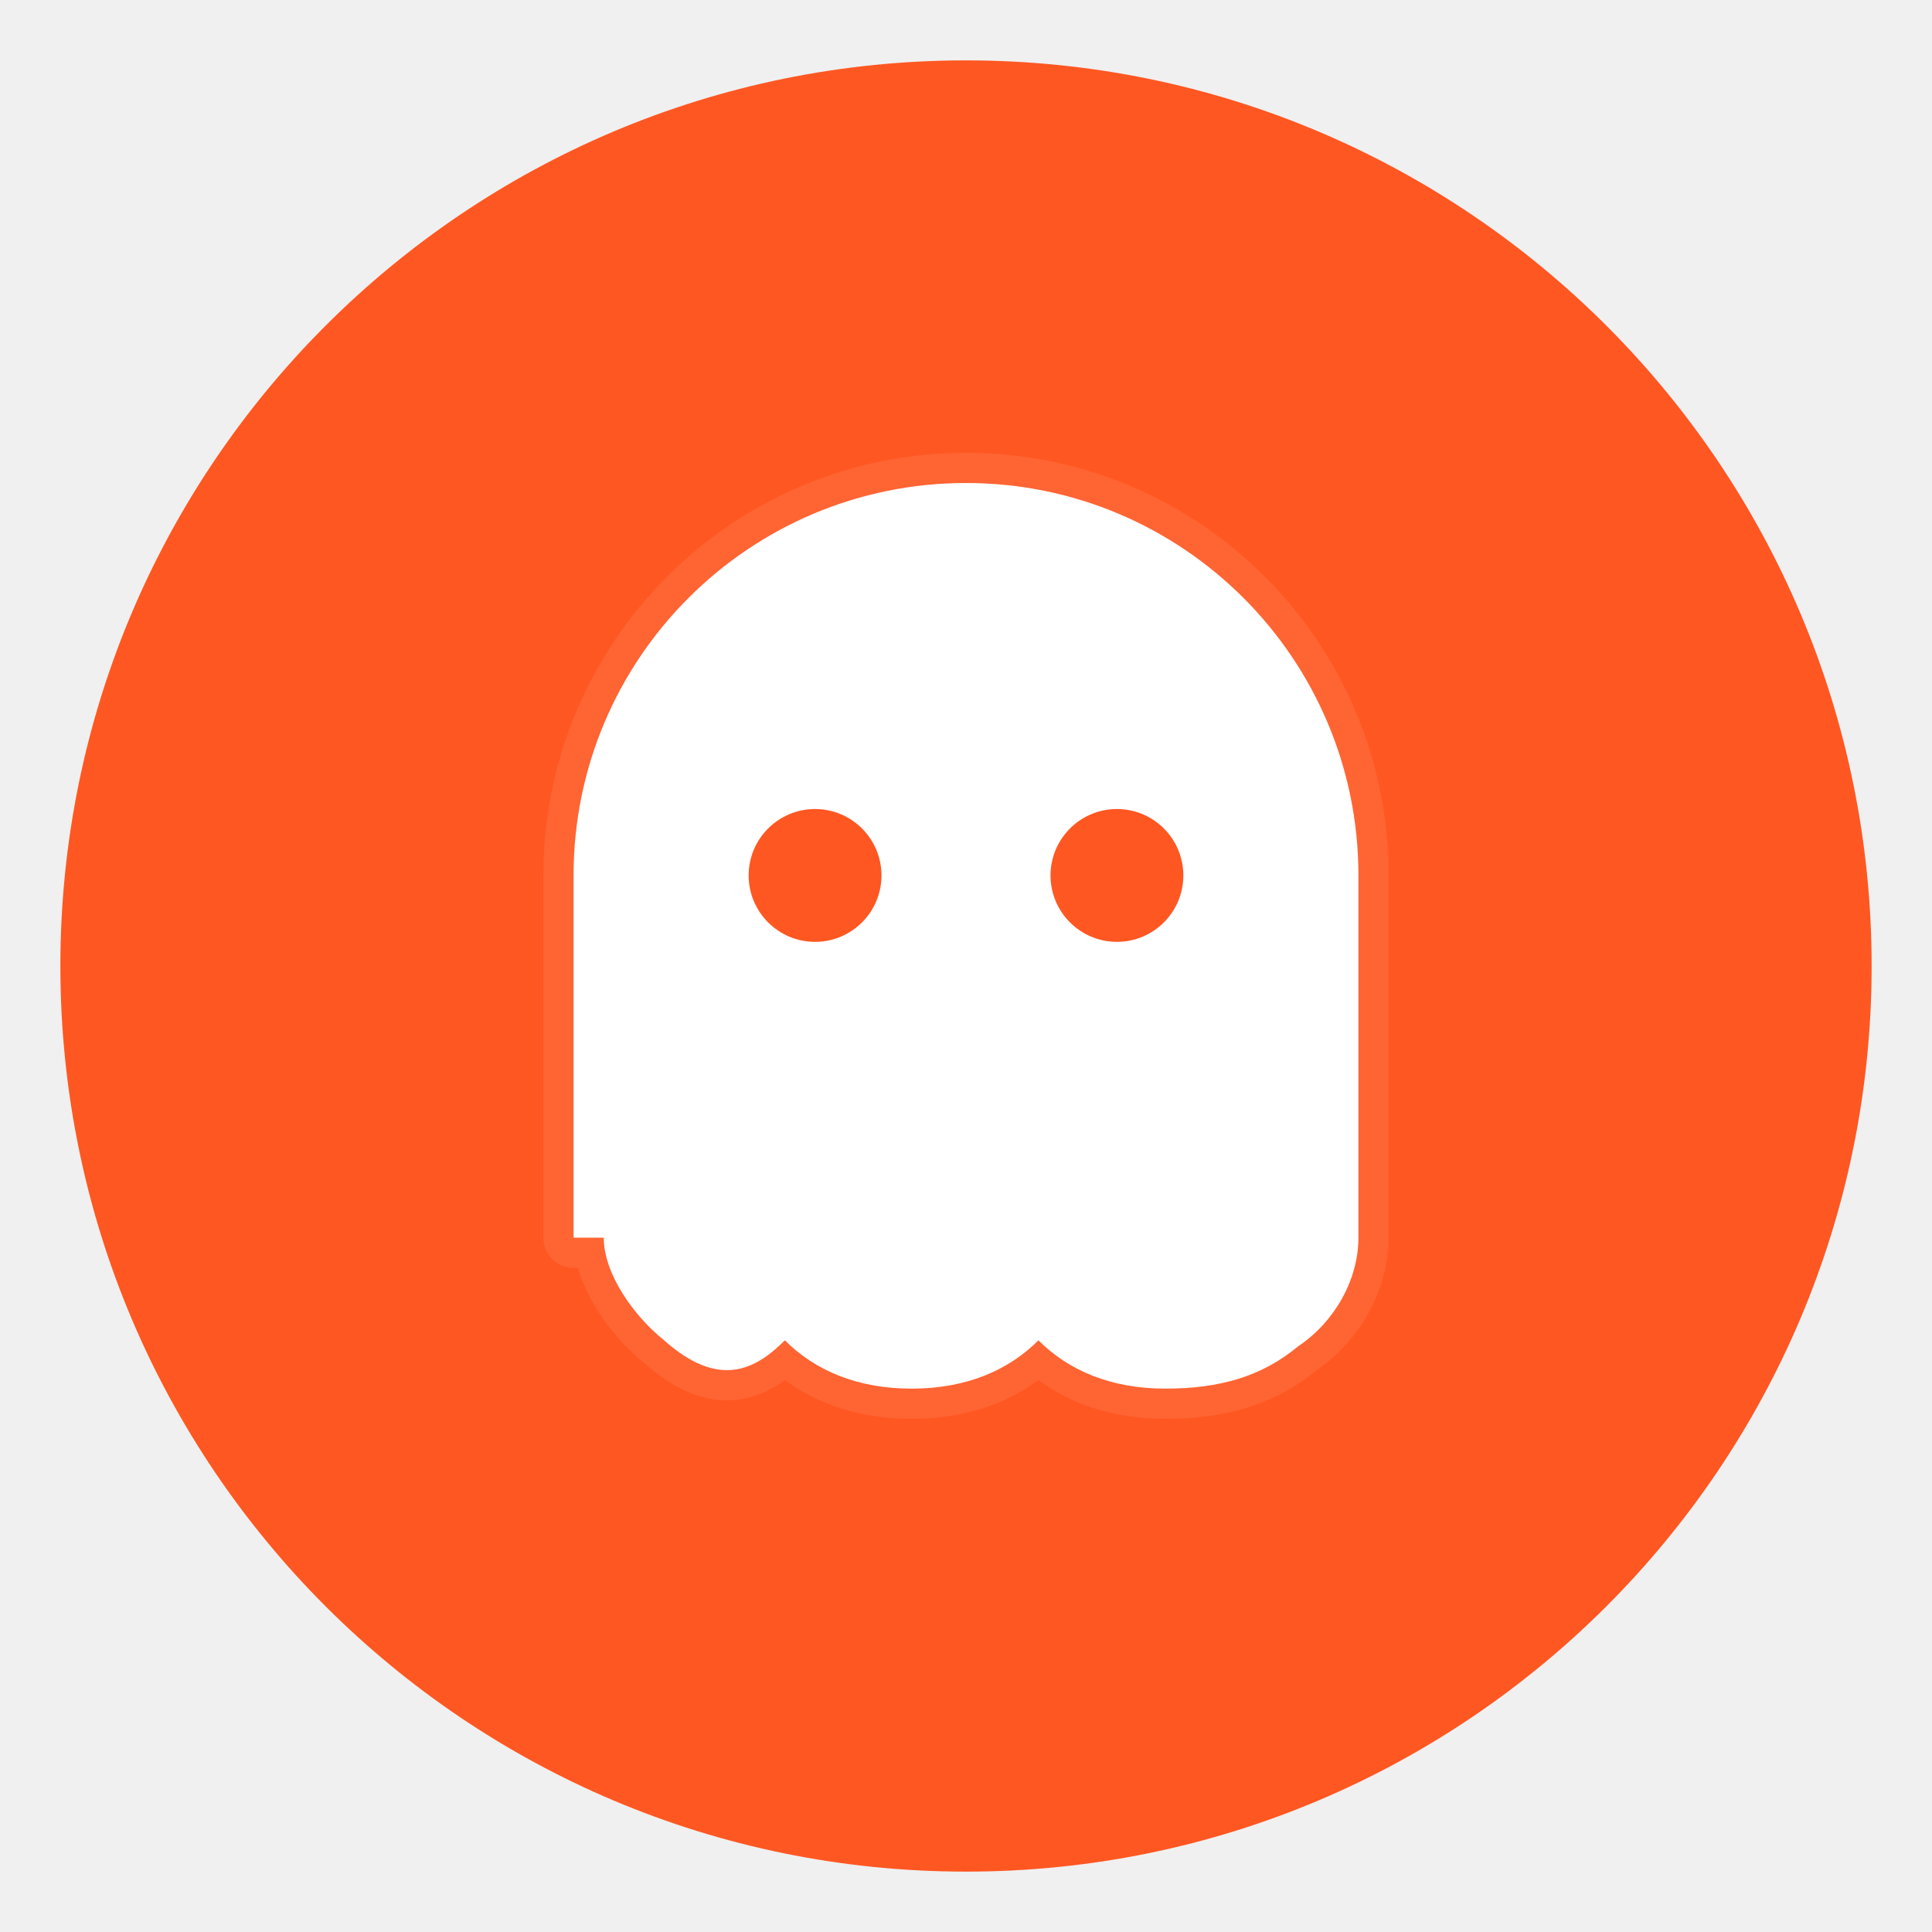
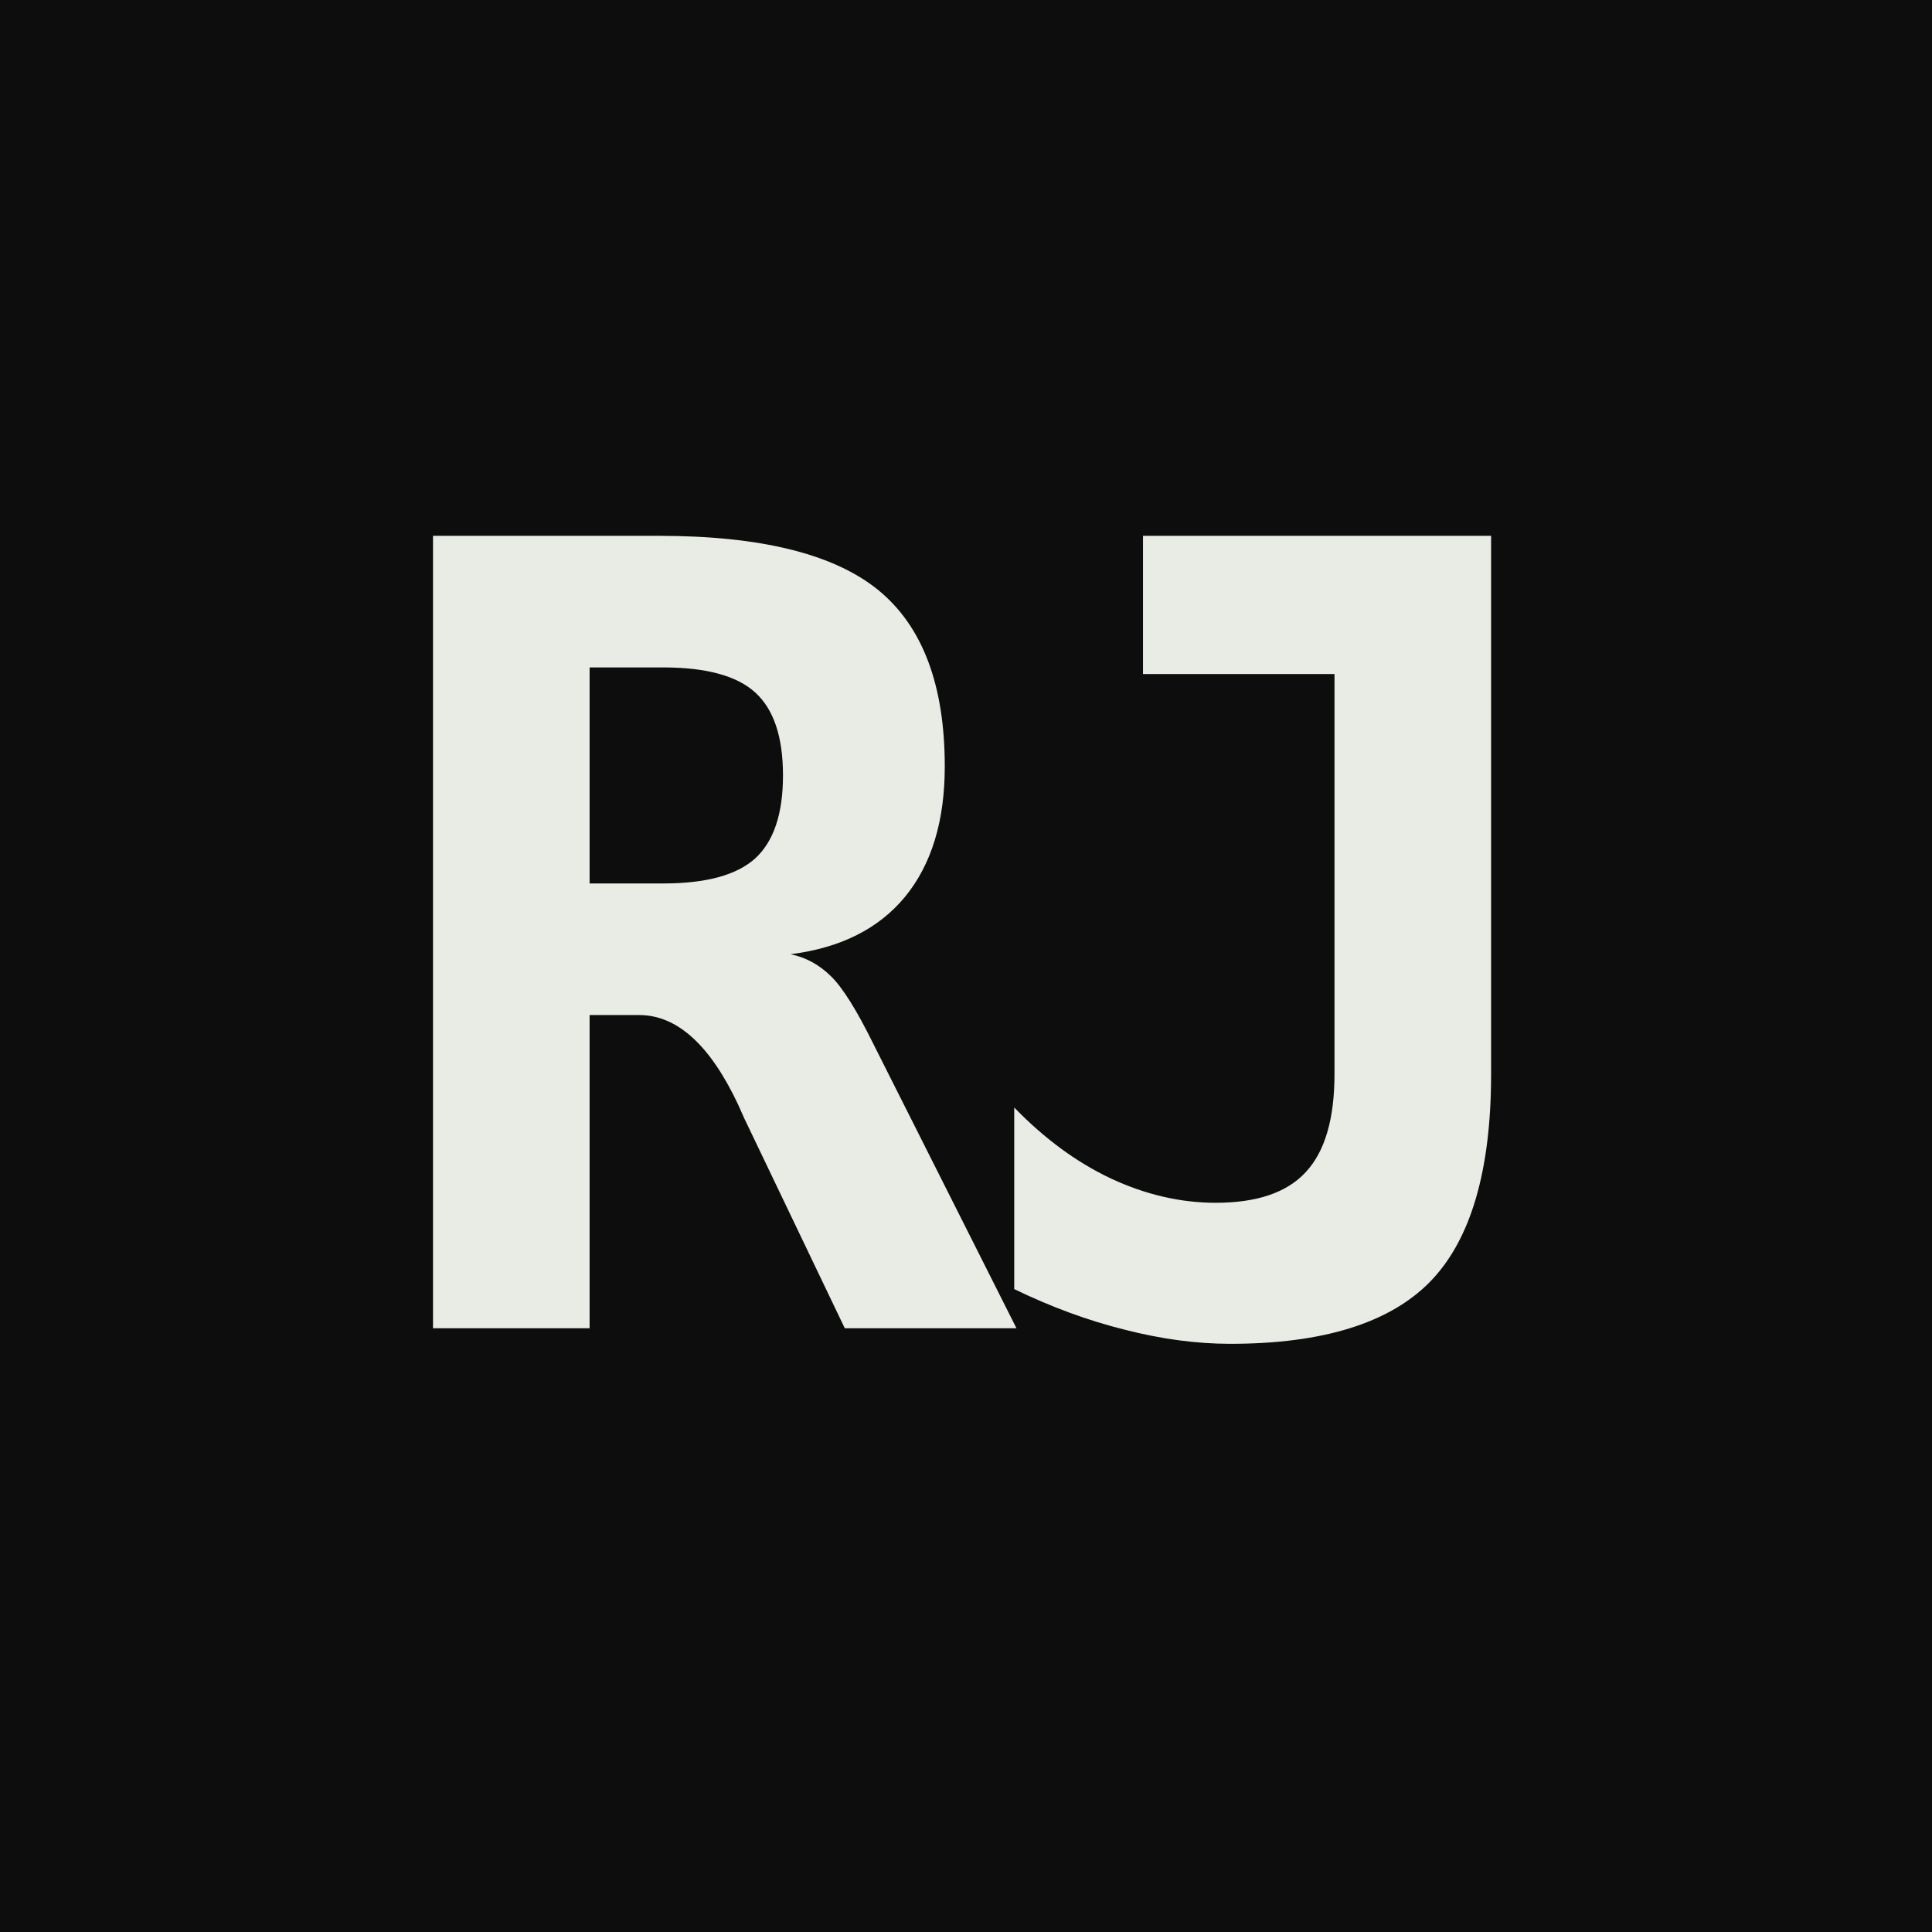
- <svg xmlns="http://www.w3.org/2000/svg" width="64" height="64" viewBox="0 0 32 32" fill="none">
-   <circle cx="16" cy="16" r="15" fill="#FF5722" />
-   <path d="M9.5 20.5v-6a6.5 6.5 0 0 1 13 0v6c0 .7-.4 1.4-1 1.8-.6.5-1.3.7-2.2.7s-1.6-.3-2.1-.8c-.5.5-1.2.8-2.1.8s-1.6-.3-2.1-.8c-.5.5-1.1.8-2 0-.5-.4-1-1.1-1-1.7z" fill="#FFFFFF" />
-   <circle cx="13.5" cy="14.5" r="1.1" fill="#FF5722" />
-   <circle cx="18.5" cy="14.5" r="1.1" fill="#FF5722" />
-   <path d="M9.5 20.5v-6a6.5 6.5 0 0 1 13 0v6c0 .7-.4 1.4-1 1.8-.6.5-1.3.7-2.2.7s-1.6-.3-2.1-.8c-.5.5-1.2.8-2.1.8s-1.6-.3-2.1-.8c-.5.5-1.1.8-2 0-.5-.4-1-1.1-1-1.7z" fill="none" stroke="#ffffff" stroke-opacity="0.08" stroke-linecap="round" stroke-linejoin="round" />
+ <svg xmlns="http://www.w3.org/2000/svg" viewBox="0 0 64 64">
+   <rect width="64" height="64" fill="#0c0d0c" />
+   <text x="12" y="44" font-family="monospace" font-size="36" font-weight="bold" letter-spacing="-2" fill="#e9ece5">RJ</text>
</svg>
